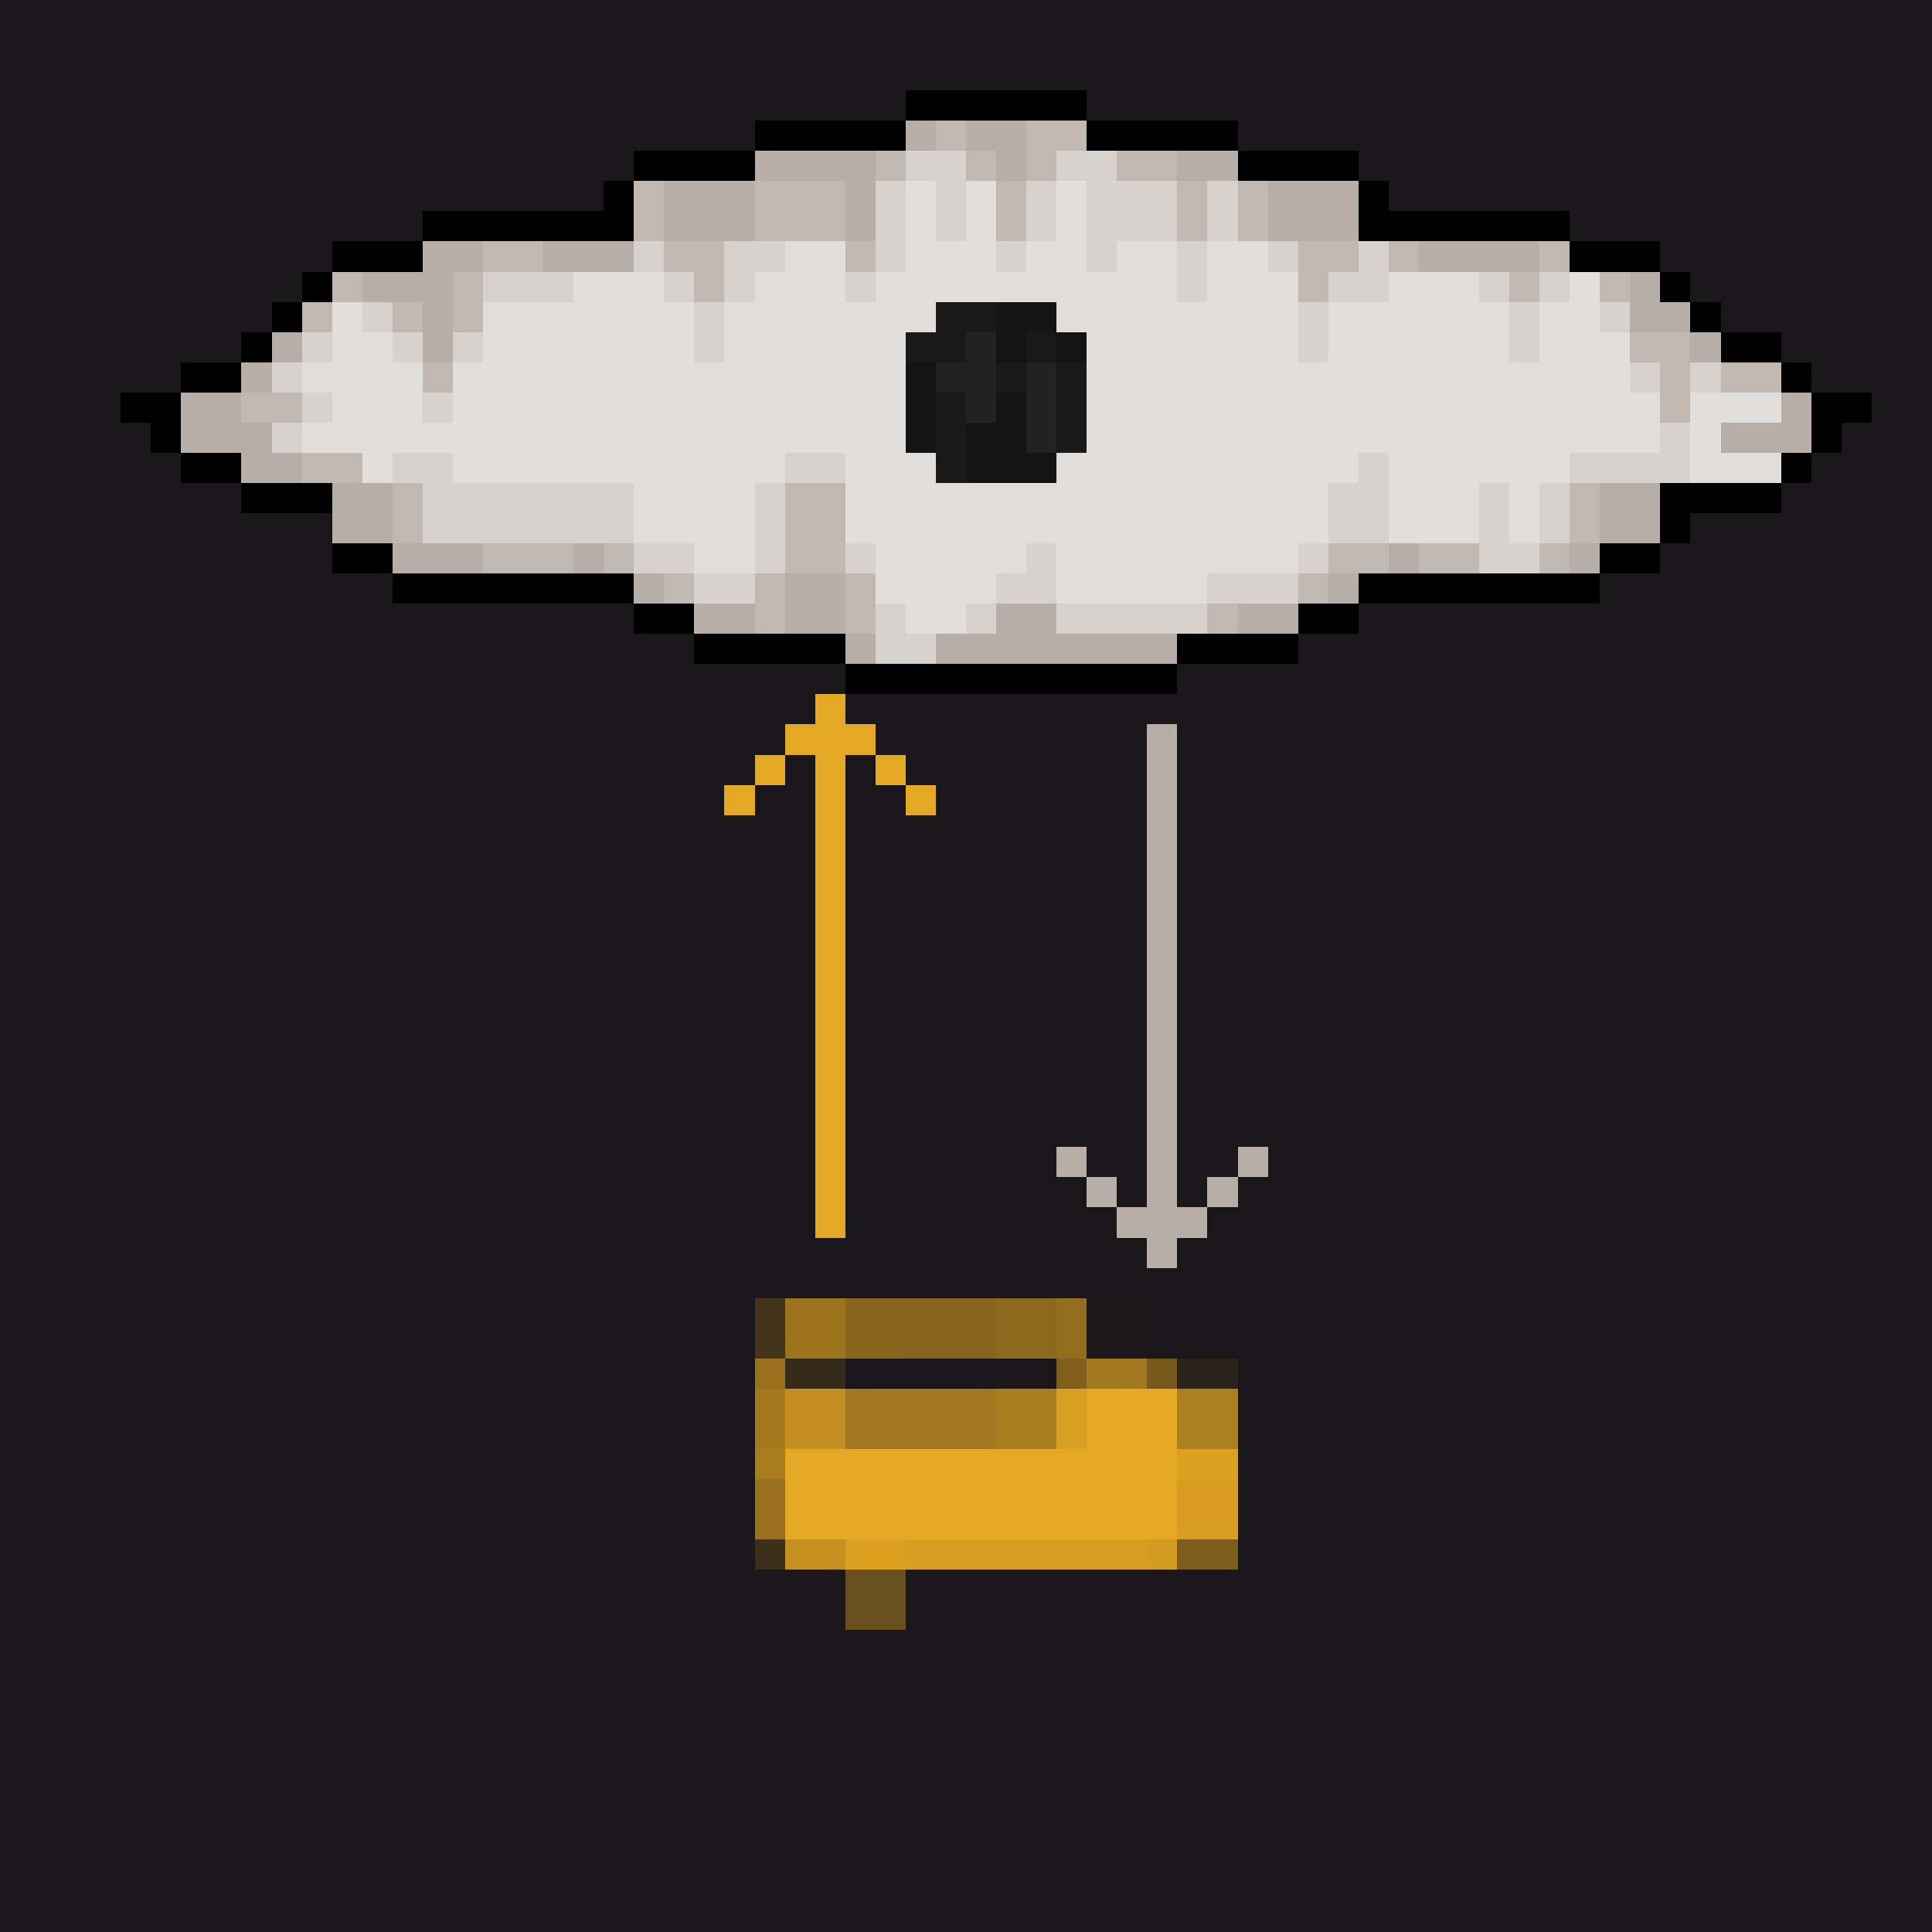
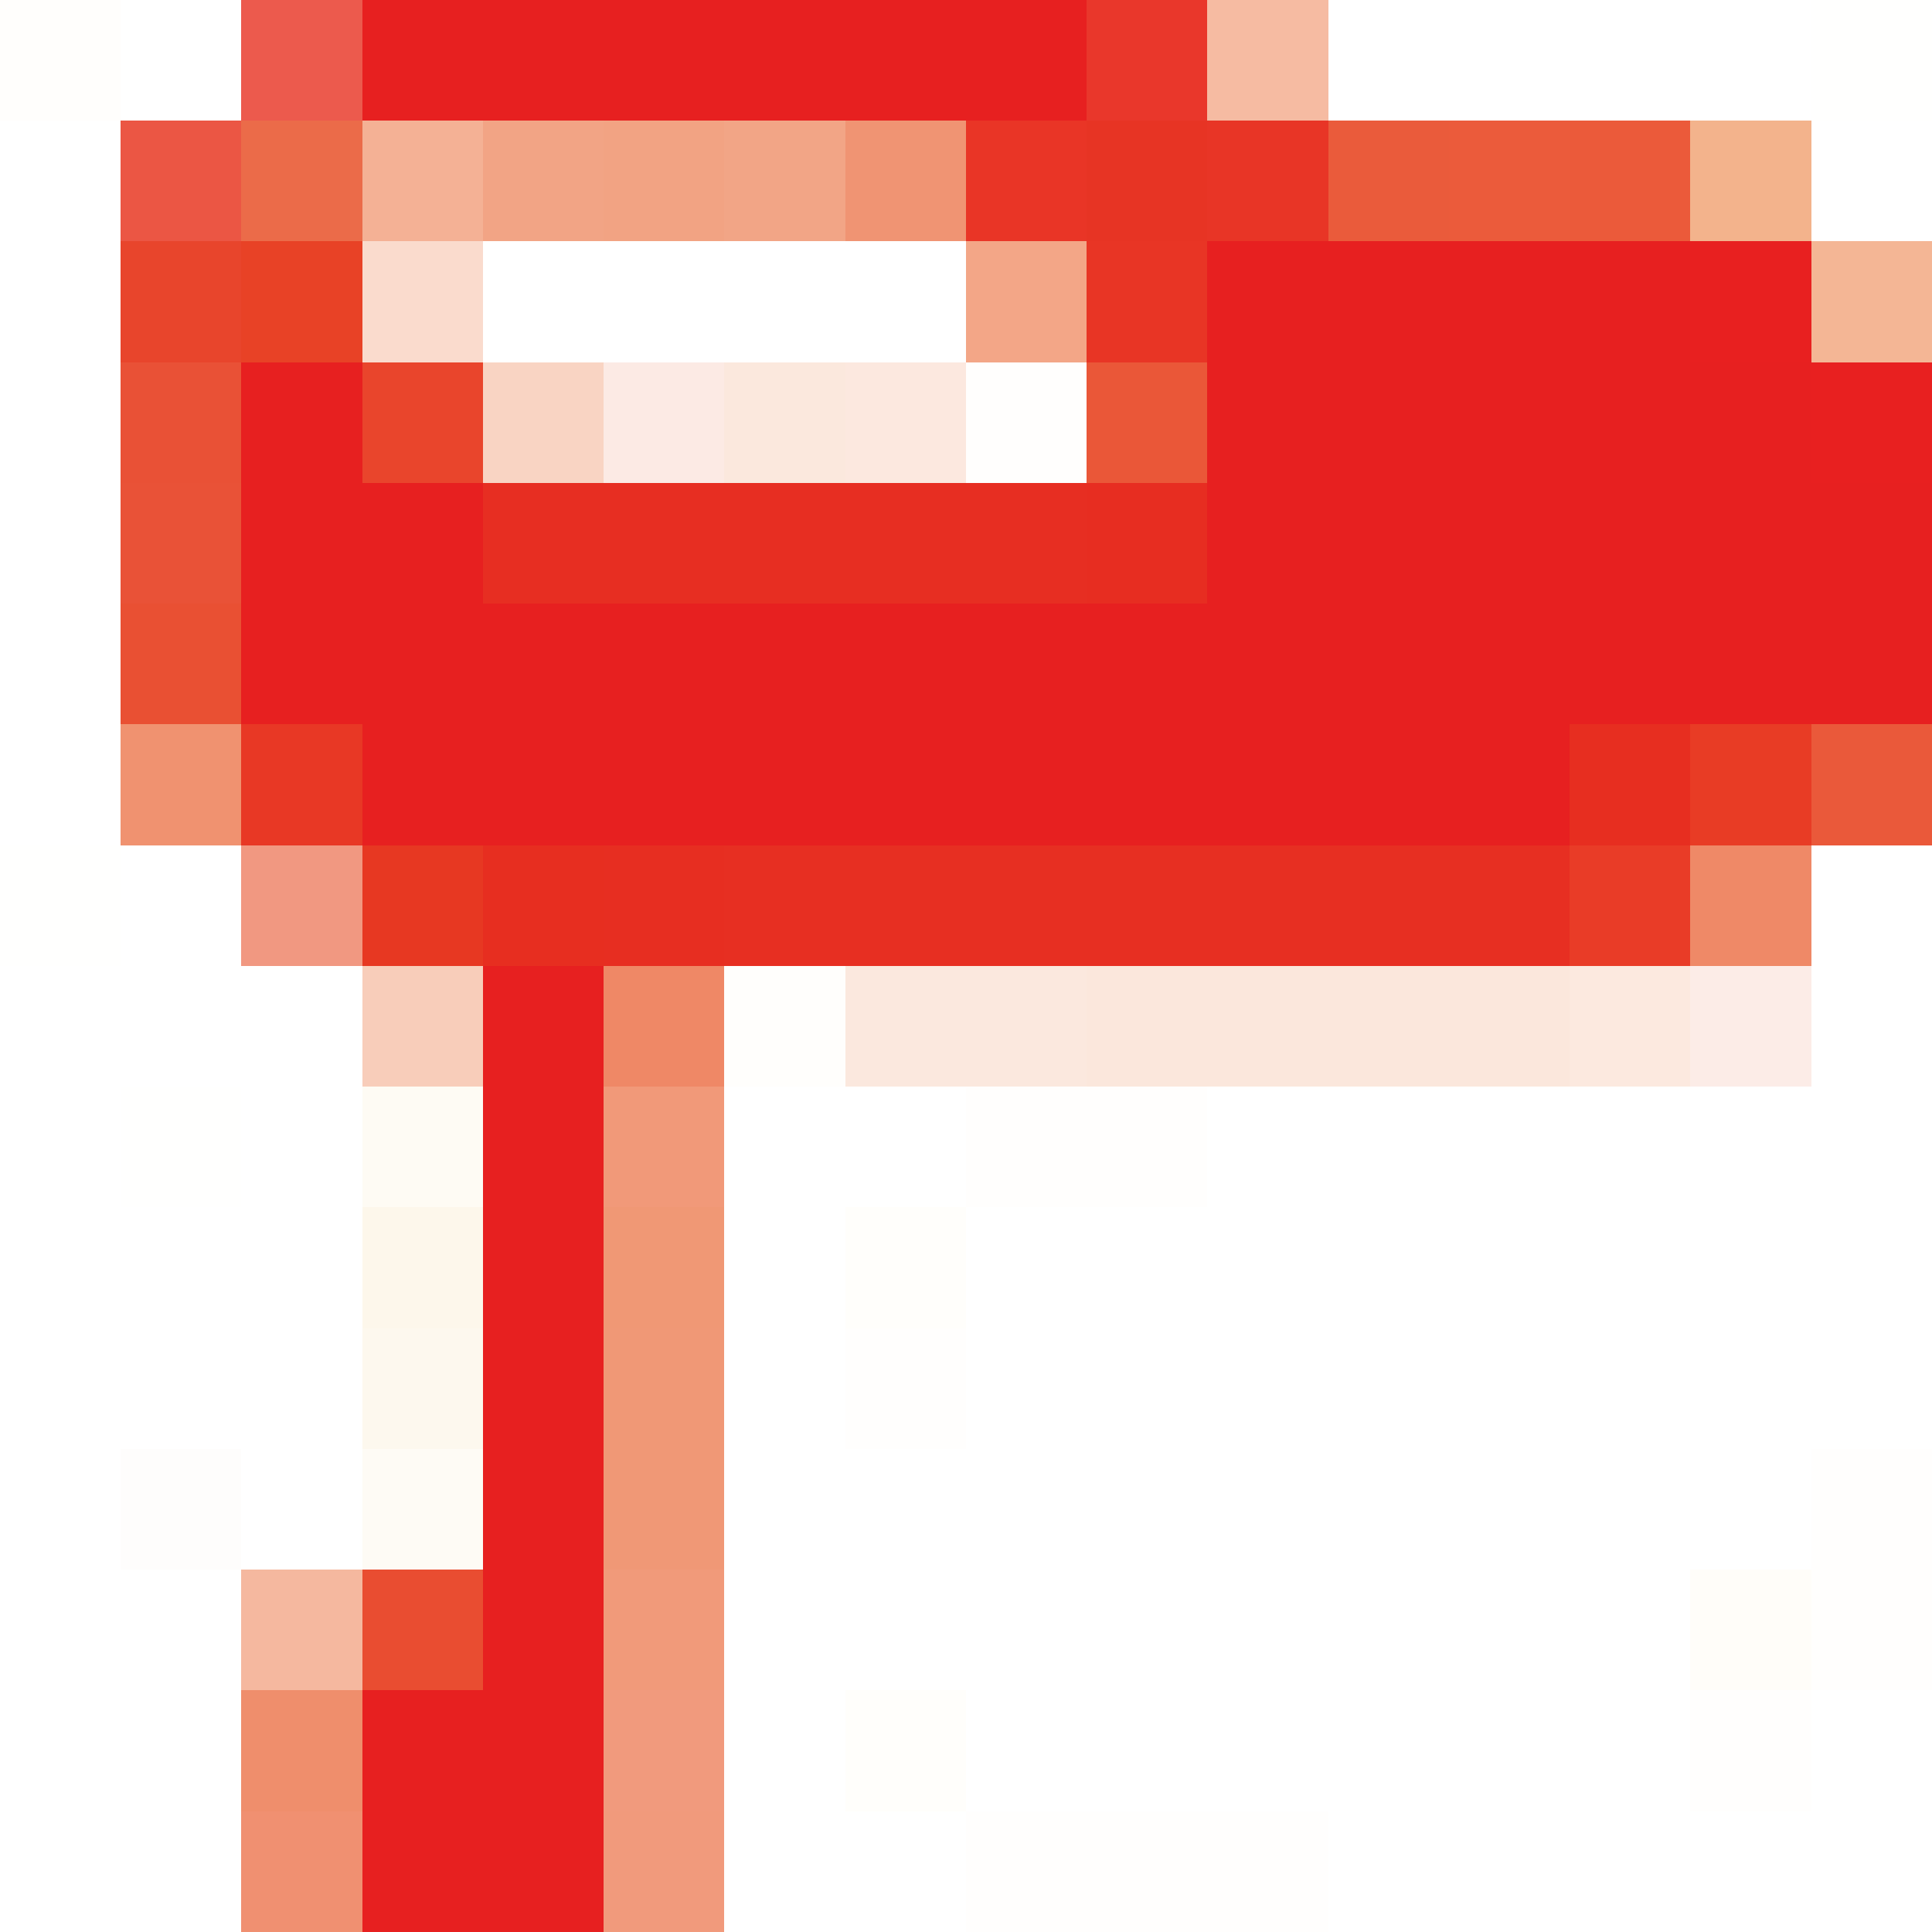
- <svg xmlns="http://www.w3.org/2000/svg" version="1.1" width="64" height="64" shape-rendering="crispEdges">
-   <rect x="0" y="0" width="64" height="3" fill="#1A171A" />
-   <rect x="0" y="3" width="30" height="1" fill="#1A171A" />
-   <rect x="30" y="3" width="6" height="1" fill="#000000" />
-   <rect x="36" y="3" width="28" height="1" fill="#1A171A" />
-   <rect x="0" y="4" width="25" height="1" fill="#1A171A" />
-   <rect x="25" y="4" width="5" height="1" fill="#000000" />
-   <rect x="30" y="4" width="1" height="1" fill="#B6AEA7" />
-   <rect x="31" y="4" width="1" height="1" fill="#C1B8B1" />
-   <rect x="32" y="4" width="2" height="1" fill="#B6AEA7" />
-   <rect x="34" y="4" width="2" height="1" fill="#C1B8B1" />
-   <rect x="36" y="4" width="5" height="1" fill="#000000" />
-   <rect x="41" y="4" width="23" height="1" fill="#1A171A" />
-   <rect x="0" y="5" width="21" height="1" fill="#1A171A" />
-   <rect x="21" y="5" width="4" height="1" fill="#000000" />
-   <rect x="25" y="5" width="4" height="1" fill="#B6AEA7" />
-   <rect x="29" y="5" width="1" height="1" fill="#C1B8B1" />
-   <rect x="30" y="5" width="2" height="1" fill="#D7D2CE" />
-   <rect x="32" y="5" width="1" height="1" fill="#C1B8B1" />
-   <rect x="33" y="5" width="1" height="1" fill="#B6AEA7" />
-   <rect x="34" y="5" width="1" height="1" fill="#C1B8B1" />
-   <rect x="35" y="5" width="2" height="1" fill="#D7D2CE" />
-   <rect x="37" y="5" width="2" height="1" fill="#C1B8B1" />
-   <rect x="39" y="5" width="2" height="1" fill="#B6AEA7" />
-   <rect x="41" y="5" width="4" height="1" fill="#000000" />
-   <rect x="45" y="5" width="19" height="1" fill="#1A171A" />
-   <rect x="0" y="6" width="20" height="1" fill="#1A171A" />
-   <rect x="20" y="6" width="1" height="2" fill="#000000" />
-   <rect x="21" y="6" width="1" height="2" fill="#C1B8B1" />
-   <rect x="22" y="6" width="3" height="2" fill="#B6AEA7" />
-   <rect x="25" y="6" width="3" height="2" fill="#C1B8B1" />
-   <rect x="28" y="6" width="1" height="2" fill="#B6AEA7" />
-   <rect x="29" y="6" width="1" height="3" fill="#D7D2CE" />
-   <rect x="30" y="6" width="1" height="5" fill="#E2DEDB" />
-   <rect x="31" y="6" width="1" height="2" fill="#D7D2CE" />
-   <rect x="32" y="6" width="1" height="4" fill="#E2DEDB" />
-   <rect x="33" y="6" width="1" height="2" fill="#C1B8B1" />
-   <rect x="34" y="6" width="1" height="2" fill="#D7D2CE" />
-   <rect x="35" y="6" width="1" height="5" fill="#E2DEDB" />
-   <rect x="36" y="6" width="3" height="2" fill="#D7D2CE" />
-   <rect x="39" y="6" width="1" height="2" fill="#C1B8B1" />
-   <rect x="40" y="6" width="1" height="2" fill="#D7D2CE" />
-   <rect x="41" y="6" width="1" height="2" fill="#C1B8B1" />
-   <rect x="42" y="6" width="3" height="2" fill="#B6AEA7" />
-   <rect x="45" y="6" width="1" height="2" fill="#000000" />
-   <rect x="46" y="6" width="18" height="1" fill="#1A171A" />
-   <rect x="0" y="7" width="14" height="1" fill="#1A171A" />
-   <rect x="14" y="7" width="6" height="1" fill="#000000" />
-   <rect x="46" y="7" width="6" height="1" fill="#000000" />
-   <rect x="52" y="7" width="12" height="1" fill="#1A171A" />
-   <rect x="0" y="8" width="11" height="1" fill="#1A171A" />
-   <rect x="11" y="8" width="3" height="1" fill="#000000" />
-   <rect x="14" y="8" width="2" height="1" fill="#B6AEA7" />
-   <rect x="16" y="8" width="2" height="1" fill="#C1B8B1" />
-   <rect x="18" y="8" width="3" height="1" fill="#B6AEA7" />
-   <rect x="21" y="8" width="1" height="1" fill="#D7D2CE" />
-   <rect x="22" y="8" width="2" height="1" fill="#C1B8B1" />
-   <rect x="24" y="8" width="2" height="1" fill="#D7D2CE" />
-   <rect x="26" y="8" width="2" height="7" fill="#E2DEDB" />
-   <rect x="28" y="8" width="1" height="1" fill="#C1B8B1" />
-   <rect x="31" y="8" width="1" height="2" fill="#E2DEDB" />
-   <rect x="33" y="8" width="1" height="1" fill="#D7D2CE" />
-   <rect x="34" y="8" width="1" height="2" fill="#E2DEDB" />
-   <rect x="36" y="8" width="1" height="1" fill="#D7D2CE" />
-   <rect x="37" y="8" width="2" height="12" fill="#E2DEDB" />
-   <rect x="39" y="8" width="1" height="2" fill="#D7D2CE" />
-   <rect x="40" y="8" width="2" height="11" fill="#E2DEDB" />
-   <rect x="42" y="8" width="1" height="1" fill="#D7D2CE" />
-   <rect x="43" y="8" width="2" height="1" fill="#C1B8B1" />
-   <rect x="45" y="8" width="1" height="2" fill="#D7D2CE" />
-   <rect x="46" y="8" width="1" height="1" fill="#C1B8B1" />
-   <rect x="47" y="8" width="4" height="1" fill="#B6AEA7" />
-   <rect x="51" y="8" width="1" height="1" fill="#C1B8B1" />
-   <rect x="52" y="8" width="3" height="1" fill="#000000" />
-   <rect x="55" y="8" width="9" height="1" fill="#1A171A" />
-   <rect x="0" y="9" width="10" height="1" fill="#1A171A" />
-   <rect x="10" y="9" width="1" height="1" fill="#000000" />
-   <rect x="11" y="9" width="1" height="1" fill="#C1B8B1" />
-   <rect x="12" y="9" width="3" height="1" fill="#B6AEA7" />
-   <rect x="15" y="9" width="1" height="2" fill="#C1B8B1" />
-   <rect x="16" y="9" width="3" height="1" fill="#D7D2CE" />
-   <rect x="19" y="9" width="3" height="7" fill="#E2DEDB" />
-   <rect x="22" y="9" width="1" height="1" fill="#D7D2CE" />
-   <rect x="23" y="9" width="1" height="1" fill="#C1B8B1" />
-   <rect x="24" y="9" width="1" height="1" fill="#D7D2CE" />
-   <rect x="25" y="9" width="1" height="7" fill="#E2DEDB" />
-   <rect x="28" y="9" width="1" height="1" fill="#D7D2CE" />
-   <rect x="29" y="9" width="1" height="11" fill="#E2DEDB" />
-   <rect x="33" y="9" width="1" height="1" fill="#E2DEDB" />
-   <rect x="36" y="9" width="1" height="11" fill="#E2DEDB" />
-   <rect x="42" y="9" width="1" height="10" fill="#E2DEDB" />
-   <rect x="43" y="9" width="1" height="1" fill="#C1B8B1" />
-   <rect x="44" y="9" width="1" height="1" fill="#D7D2CE" />
-   <rect x="46" y="9" width="3" height="9" fill="#E2DEDB" />
-   <rect x="49" y="9" width="1" height="1" fill="#D7D2CE" />
-   <rect x="50" y="9" width="1" height="1" fill="#C1B8B1" />
-   <rect x="51" y="9" width="1" height="1" fill="#D7D2CE" />
-   <rect x="52" y="9" width="1" height="6" fill="#E2DEDB" />
-   <rect x="53" y="9" width="1" height="1" fill="#C1B8B1" />
-   <rect x="54" y="9" width="1" height="2" fill="#B6AEA7" />
-   <rect x="55" y="9" width="1" height="1" fill="#000000" />
-   <rect x="56" y="9" width="8" height="1" fill="#1A171A" />
-   <rect x="0" y="10" width="9" height="1" fill="#1A171A" />
-   <rect x="9" y="10" width="1" height="1" fill="#000000" />
-   <rect x="10" y="10" width="1" height="1" fill="#C1B8B1" />
-   <rect x="11" y="10" width="1" height="5" fill="#E2DEDB" />
-   <rect x="12" y="10" width="1" height="1" fill="#D7D2CE" />
-   <rect x="13" y="10" width="1" height="1" fill="#C1B8B1" />
-   <rect x="14" y="10" width="1" height="2" fill="#B6AEA7" />
-   <rect x="16" y="10" width="3" height="6" fill="#E2DEDB" />
-   <rect x="22" y="10" width="1" height="8" fill="#E2DEDB" />
-   <rect x="23" y="10" width="1" height="2" fill="#D7D2CE" />
-   <rect x="24" y="10" width="1" height="9" fill="#E2DEDB" />
-   <rect x="28" y="10" width="1" height="8" fill="#E2DEDB" />
-   <rect x="31" y="10" width="2" height="1" fill="#191919" />
-   <rect x="33" y="10" width="2" height="1" fill="#141414" />
-   <rect x="39" y="10" width="1" height="10" fill="#E2DEDB" />
-   <rect x="43" y="10" width="1" height="2" fill="#D7D2CE" />
-   <rect x="44" y="10" width="2" height="5" fill="#E2DEDB" />
-   <rect x="49" y="10" width="1" height="6" fill="#E2DEDB" />
-   <rect x="50" y="10" width="1" height="2" fill="#D7D2CE" />
-   <rect x="51" y="10" width="1" height="6" fill="#E2DEDB" />
-   <rect x="53" y="10" width="1" height="1" fill="#D7D2CE" />
-   <rect x="55" y="10" width="1" height="1" fill="#B6AEA7" />
-   <rect x="56" y="10" width="1" height="1" fill="#000000" />
-   <rect x="57" y="10" width="7" height="1" fill="#1A171A" />
-   <rect x="0" y="11" width="8" height="1" fill="#1A171A" />
-   <rect x="8" y="11" width="1" height="1" fill="#000000" />
-   <rect x="9" y="11" width="1" height="1" fill="#B6AEA7" />
-   <rect x="10" y="11" width="1" height="1" fill="#D7D2CE" />
-   <rect x="12" y="11" width="1" height="5" fill="#E2DEDB" />
-   <rect x="13" y="11" width="1" height="1" fill="#D7D2CE" />
-   <rect x="15" y="11" width="1" height="1" fill="#D7D2CE" />
-   <rect x="30" y="11" width="2" height="1" fill="#191919" />
-   <rect x="32" y="11" width="1" height="3" fill="#222222" />
-   <rect x="33" y="11" width="1" height="1" fill="#141414" />
-   <rect x="34" y="11" width="1" height="1" fill="#191919" />
-   <rect x="35" y="11" width="1" height="1" fill="#141414" />
-   <rect x="53" y="11" width="1" height="4" fill="#E2DEDB" />
-   <rect x="54" y="11" width="2" height="1" fill="#C1B8B1" />
-   <rect x="56" y="11" width="1" height="1" fill="#B6AEA7" />
-   <rect x="57" y="11" width="2" height="1" fill="#000000" />
-   <rect x="59" y="11" width="5" height="1" fill="#1A171A" />
-   <rect x="0" y="12" width="6" height="1" fill="#1A171A" />
-   <rect x="6" y="12" width="2" height="1" fill="#000000" />
-   <rect x="8" y="12" width="1" height="1" fill="#B6AEA7" />
-   <rect x="9" y="12" width="1" height="1" fill="#D7D2CE" />
-   <rect x="10" y="12" width="1" height="1" fill="#E2DEDB" />
-   <rect x="13" y="12" width="1" height="3" fill="#E2DEDB" />
-   <rect x="14" y="12" width="1" height="1" fill="#C1B8B1" />
-   <rect x="15" y="12" width="1" height="4" fill="#E2DEDB" />
-   <rect x="23" y="12" width="1" height="7" fill="#E2DEDB" />
-   <rect x="30" y="12" width="1" height="3" fill="#141414" />
-   <rect x="31" y="12" width="1" height="1" fill="#222222" />
-   <rect x="33" y="12" width="1" height="1" fill="#191919" />
-   <rect x="34" y="12" width="1" height="3" fill="#222222" />
-   <rect x="35" y="12" width="1" height="3" fill="#191919" />
-   <rect x="43" y="12" width="1" height="6" fill="#E2DEDB" />
-   <rect x="50" y="12" width="1" height="6" fill="#E2DEDB" />
-   <rect x="54" y="12" width="1" height="1" fill="#D7D2CE" />
-   <rect x="55" y="12" width="1" height="2" fill="#C1B8B1" />
-   <rect x="56" y="12" width="1" height="1" fill="#D7D2CE" />
-   <rect x="57" y="12" width="2" height="1" fill="#C1B8B1" />
-   <rect x="59" y="12" width="1" height="1" fill="#000000" />
-   <rect x="60" y="12" width="4" height="1" fill="#1A171A" />
-   <rect x="0" y="13" width="4" height="51" fill="#1A171A" />
-   <rect x="4" y="13" width="2" height="1" fill="#000000" />
-   <rect x="6" y="13" width="2" height="2" fill="#B6AEA7" />
-   <rect x="8" y="13" width="2" height="1" fill="#C1B8B1" />
-   <rect x="10" y="13" width="1" height="1" fill="#D7D2CE" />
-   <rect x="14" y="13" width="1" height="1" fill="#D7D2CE" />
-   <rect x="31" y="13" width="1" height="3" fill="#191919" />
-   <rect x="33" y="13" width="1" height="3" fill="#141414" />
-   <rect x="54" y="13" width="1" height="2" fill="#E2DEDB" />
-   <rect x="56" y="13" width="3" height="1" fill="#E2DEDB" />
-   <rect x="59" y="13" width="1" height="2" fill="#B6AEA7" />
-   <rect x="60" y="13" width="2" height="1" fill="#000000" />
-   <rect x="62" y="13" width="2" height="51" fill="#1A171A" />
-   <rect x="4" y="14" width="1" height="50" fill="#1A171A" />
-   <rect x="5" y="14" width="1" height="1" fill="#000000" />
-   <rect x="8" y="14" width="1" height="2" fill="#B6AEA7" />
-   <rect x="9" y="14" width="1" height="1" fill="#D7D2CE" />
-   <rect x="10" y="14" width="1" height="1" fill="#E2DEDB" />
-   <rect x="14" y="14" width="1" height="1" fill="#E2DEDB" />
-   <rect x="32" y="14" width="1" height="2" fill="#141414" />
-   <rect x="55" y="14" width="1" height="2" fill="#D7D2CE" />
-   <rect x="56" y="14" width="1" height="2" fill="#E2DEDB" />
-   <rect x="57" y="14" width="2" height="1" fill="#B6AEA7" />
-   <rect x="60" y="14" width="1" height="1" fill="#000000" />
-   <rect x="61" y="14" width="1" height="50" fill="#1A171A" />
-   <rect x="5" y="15" width="1" height="49" fill="#1A171A" />
-   <rect x="6" y="15" width="2" height="1" fill="#000000" />
-   <rect x="9" y="15" width="1" height="1" fill="#B6AEA7" />
-   <rect x="10" y="15" width="2" height="1" fill="#C1B8B1" />
-   <rect x="13" y="15" width="2" height="1" fill="#D7D2CE" />
-   <rect x="26" y="15" width="2" height="1" fill="#D7D2CE" />
-   <rect x="30" y="15" width="1" height="6" fill="#E2DEDB" />
-   <rect x="34" y="15" width="1" height="1" fill="#141414" />
-   <rect x="35" y="15" width="1" height="5" fill="#E2DEDB" />
-   <rect x="44" y="15" width="1" height="1" fill="#E2DEDB" />
-   <rect x="45" y="15" width="1" height="3" fill="#D7D2CE" />
-   <rect x="52" y="15" width="3" height="1" fill="#D7D2CE" />
-   <rect x="57" y="15" width="2" height="1" fill="#E2DEDB" />
-   <rect x="59" y="15" width="1" height="1" fill="#000000" />
-   <rect x="60" y="15" width="1" height="49" fill="#1A171A" />
-   <rect x="6" y="16" width="2" height="48" fill="#1A171A" />
-   <rect x="8" y="16" width="3" height="1" fill="#000000" />
-   <rect x="11" y="16" width="2" height="2" fill="#B6AEA7" />
-   <rect x="13" y="16" width="1" height="2" fill="#C1B8B1" />
-   <rect x="14" y="16" width="7" height="2" fill="#D7D2CE" />
-   <rect x="21" y="16" width="1" height="2" fill="#E2DEDB" />
-   <rect x="25" y="16" width="1" height="3" fill="#D7D2CE" />
-   <rect x="26" y="16" width="2" height="3" fill="#C1B8B1" />
-   <rect x="31" y="16" width="4" height="2" fill="#E2DEDB" />
-   <rect x="44" y="16" width="1" height="2" fill="#D7D2CE" />
-   <rect x="49" y="16" width="1" height="3" fill="#D7D2CE" />
-   <rect x="51" y="16" width="1" height="2" fill="#D7D2CE" />
-   <rect x="52" y="16" width="1" height="2" fill="#C1B8B1" />
-   <rect x="53" y="16" width="2" height="2" fill="#B6AEA7" />
-   <rect x="55" y="16" width="4" height="1" fill="#000000" />
-   <rect x="59" y="16" width="1" height="48" fill="#1A171A" />
-   <rect x="8" y="17" width="3" height="47" fill="#1A171A" />
-   <rect x="55" y="17" width="1" height="1" fill="#000000" />
-   <rect x="56" y="17" width="3" height="47" fill="#1A171A" />
-   <rect x="11" y="18" width="2" height="1" fill="#000000" />
-   <rect x="13" y="18" width="3" height="1" fill="#B6AEA7" />
-   <rect x="16" y="18" width="3" height="1" fill="#C1B8B1" />
-   <rect x="19" y="18" width="1" height="1" fill="#B6AEA7" />
-   <rect x="20" y="18" width="1" height="1" fill="#C1B8B1" />
-   <rect x="21" y="18" width="2" height="1" fill="#D7D2CE" />
-   <rect x="28" y="18" width="1" height="1" fill="#D7D2CE" />
-   <rect x="31" y="18" width="3" height="1" fill="#E2DEDB" />
-   <rect x="34" y="18" width="1" height="2" fill="#D7D2CE" />
-   <rect x="43" y="18" width="1" height="1" fill="#D7D2CE" />
-   <rect x="44" y="18" width="2" height="1" fill="#C1B8B1" />
-   <rect x="46" y="18" width="1" height="1" fill="#B6AEA7" />
-   <rect x="47" y="18" width="2" height="1" fill="#C1B8B1" />
-   <rect x="50" y="18" width="1" height="1" fill="#D7D2CE" />
-   <rect x="51" y="18" width="1" height="1" fill="#C1B8B1" />
-   <rect x="52" y="18" width="1" height="1" fill="#B6AEA7" />
-   <rect x="53" y="18" width="2" height="1" fill="#000000" />
-   <rect x="55" y="18" width="1" height="46" fill="#1A171A" />
-   <rect x="11" y="19" width="2" height="45" fill="#1A171A" />
-   <rect x="13" y="19" width="8" height="1" fill="#000000" />
-   <rect x="21" y="19" width="1" height="1" fill="#B6AEA7" />
-   <rect x="22" y="19" width="1" height="1" fill="#C1B8B1" />
-   <rect x="23" y="19" width="2" height="1" fill="#D7D2CE" />
-   <rect x="25" y="19" width="1" height="2" fill="#C1B8B1" />
-   <rect x="26" y="19" width="2" height="2" fill="#B6AEA7" />
-   <rect x="28" y="19" width="1" height="2" fill="#C1B8B1" />
-   <rect x="31" y="19" width="2" height="1" fill="#E2DEDB" />
-   <rect x="33" y="19" width="1" height="1" fill="#D7D2CE" />
-   <rect x="40" y="19" width="3" height="1" fill="#D7D2CE" />
-   <rect x="43" y="19" width="1" height="1" fill="#C1B8B1" />
-   <rect x="44" y="19" width="1" height="1" fill="#B6AEA7" />
-   <rect x="45" y="19" width="8" height="1" fill="#000000" />
-   <rect x="53" y="19" width="2" height="45" fill="#1A171A" />
-   <rect x="13" y="20" width="8" height="44" fill="#1A171A" />
-   <rect x="21" y="20" width="2" height="1" fill="#000000" />
-   <rect x="23" y="20" width="2" height="1" fill="#B6AEA7" />
-   <rect x="29" y="20" width="1" height="2" fill="#D7D2CE" />
-   <rect x="31" y="20" width="1" height="1" fill="#E2DEDB" />
-   <rect x="32" y="20" width="1" height="1" fill="#D7D2CE" />
-   <rect x="33" y="20" width="2" height="2" fill="#B6AEA7" />
-   <rect x="35" y="20" width="5" height="1" fill="#D7D2CE" />
-   <rect x="40" y="20" width="1" height="1" fill="#C1B8B1" />
-   <rect x="41" y="20" width="2" height="1" fill="#B6AEA7" />
-   <rect x="43" y="20" width="2" height="1" fill="#000000" />
-   <rect x="45" y="20" width="8" height="44" fill="#1A171A" />
-   <rect x="21" y="21" width="2" height="43" fill="#1A171A" />
-   <rect x="23" y="21" width="5" height="1" fill="#000000" />
-   <rect x="28" y="21" width="1" height="1" fill="#B6AEA7" />
-   <rect x="30" y="21" width="1" height="1" fill="#D7D2CE" />
-   <rect x="31" y="21" width="2" height="1" fill="#B6AEA7" />
-   <rect x="35" y="21" width="4" height="1" fill="#B6AEA7" />
-   <rect x="39" y="21" width="4" height="1" fill="#000000" />
-   <rect x="43" y="21" width="2" height="43" fill="#1A171A" />
-   <rect x="23" y="22" width="5" height="1" fill="#1A171A" />
-   <rect x="28" y="22" width="11" height="1" fill="#000000" />
-   <rect x="39" y="22" width="4" height="16" fill="#1A171A" />
-   <rect x="23" y="23" width="4" height="1" fill="#1A171A" />
-   <rect x="27" y="23" width="1" height="18" fill="#E5A822" />
-   <rect x="28" y="23" width="11" height="1" fill="#1A171A" />
-   <rect x="23" y="24" width="3" height="1" fill="#1A171A" />
-   <rect x="26" y="24" width="1" height="1" fill="#E5A822" />
-   <rect x="28" y="24" width="1" height="1" fill="#E5A822" />
-   <rect x="29" y="24" width="9" height="1" fill="#1A171A" />
-   <rect x="38" y="24" width="1" height="18" fill="#B6AEA7" />
-   <rect x="23" y="25" width="2" height="1" fill="#1A171A" />
-   <rect x="25" y="25" width="1" height="1" fill="#E5A822" />
-   <rect x="26" y="25" width="1" height="18" fill="#1A171A" />
-   <rect x="28" y="25" width="1" height="18" fill="#1A171A" />
-   <rect x="29" y="25" width="1" height="1" fill="#E5A822" />
-   <rect x="30" y="25" width="8" height="1" fill="#1A171A" />
-   <rect x="23" y="26" width="1" height="38" fill="#1A171A" />
-   <rect x="24" y="26" width="1" height="1" fill="#E5A822" />
-   <rect x="25" y="26" width="1" height="17" fill="#1A171A" />
-   <rect x="29" y="26" width="1" height="17" fill="#1A171A" />
-   <rect x="30" y="26" width="1" height="1" fill="#E5A822" />
-   <rect x="31" y="26" width="7" height="12" fill="#1A171A" />
-   <rect x="24" y="27" width="1" height="37" fill="#1A171A" />
-   <rect x="30" y="27" width="1" height="16" fill="#1A171A" />
-   <rect x="31" y="38" width="4" height="5" fill="#1A171A" />
-   <rect x="35" y="38" width="1" height="1" fill="#B6AEA7" />
-   <rect x="36" y="38" width="2" height="1" fill="#1A171A" />
-   <rect x="39" y="38" width="2" height="1" fill="#1A171A" />
-   <rect x="41" y="38" width="1" height="1" fill="#B6AEA7" />
-   <rect x="42" y="38" width="1" height="26" fill="#1A171A" />
-   <rect x="35" y="39" width="1" height="4" fill="#1A171A" />
-   <rect x="36" y="39" width="1" height="1" fill="#B6AEA7" />
-   <rect x="37" y="39" width="1" height="1" fill="#1A171A" />
-   <rect x="39" y="39" width="1" height="1" fill="#1A171A" />
-   <rect x="40" y="39" width="1" height="1" fill="#B6AEA7" />
-   <rect x="41" y="39" width="1" height="25" fill="#1A171A" />
-   <rect x="36" y="40" width="1" height="3" fill="#1A171A" />
-   <rect x="37" y="40" width="1" height="1" fill="#B6AEA7" />
-   <rect x="39" y="40" width="1" height="1" fill="#B6AEA7" />
-   <rect x="40" y="40" width="1" height="5" fill="#1A171A" />
-   <rect x="27" y="41" width="1" height="2" fill="#1A171A" />
-   <rect x="37" y="41" width="1" height="2" fill="#1A171A" />
-   <rect x="39" y="41" width="1" height="4" fill="#1A171A" />
-   <rect x="38" y="42" width="1" height="3" fill="#1A171A" />
-   <rect x="25" y="43" width="1" height="2" fill="#42331B" />
-   <rect x="26" y="43" width="2" height="2" fill="#9C741E" />
-   <rect x="28" y="43" width="2" height="2" fill="#88661E" />
-   <rect x="30" y="43" width="3" height="2" fill="#85641D" />
-   <rect x="33" y="43" width="2" height="2" fill="#8C691D" />
-   <rect x="35" y="43" width="1" height="2" fill="#936D1E" />
-   <rect x="36" y="43" width="2" height="2" fill="#1C191A" />
-   <rect x="25" y="45" width="1" height="1" fill="#9A711E" />
-   <rect x="26" y="45" width="2" height="1" fill="#352B1B" />
-   <rect x="28" y="45" width="7" height="1" fill="#1A171A" />
-   <rect x="35" y="45" width="1" height="1" fill="#805F1D" />
-   <rect x="36" y="45" width="2" height="1" fill="#A2781F" />
-   <rect x="38" y="45" width="1" height="1" fill="#78591D" />
-   <rect x="39" y="45" width="2" height="1" fill="#2A221A" />
-   <rect x="25" y="46" width="1" height="2" fill="#A57A1E" />
-   <rect x="26" y="46" width="2" height="2" fill="#C38F20" />
-   <rect x="28" y="46" width="5" height="2" fill="#A1771F" />
-   <rect x="33" y="46" width="2" height="2" fill="#AA7D1E" />
-   <rect x="35" y="46" width="1" height="2" fill="#D8A020" />
-   <rect x="36" y="46" width="3" height="5" fill="#E5A822" />
-   <rect x="39" y="46" width="2" height="2" fill="#AD801F" />
-   <rect x="25" y="48" width="1" height="1" fill="#A97D1E" />
-   <rect x="26" y="48" width="10" height="3" fill="#E5A822" />
-   <rect x="39" y="48" width="2" height="1" fill="#DBA121" />
-   <rect x="25" y="49" width="1" height="2" fill="#98701E" />
-   <rect x="39" y="49" width="2" height="2" fill="#D89D21" />
-   <rect x="25" y="51" width="1" height="1" fill="#3D301B" />
-   <rect x="26" y="51" width="2" height="1" fill="#C49120" />
-   <rect x="28" y="51" width="2" height="1" fill="#DCA121" />
-   <rect x="30" y="51" width="8" height="1" fill="#D79E21" />
-   <rect x="38" y="51" width="1" height="1" fill="#D39B20" />
-   <rect x="39" y="51" width="2" height="1" fill="#7C5D1D" />
-   <rect x="25" y="52" width="3" height="12" fill="#1A171A" />
-   <rect x="28" y="52" width="2" height="2" fill="#694F1C" />
-   <rect x="30" y="52" width="11" height="12" fill="#1A171A" />
-   <rect x="28" y="54" width="2" height="10" fill="#1A171A" />
+ <svg xmlns="http://www.w3.org/2000/svg" version="1.1" width="16" height="16" shape-rendering="crispEdges">
+   <rect x="0" y="0" width="1" height="1" fill="#FA8807" opacity="0.012" />
+   <rect x="2" y="0" width="1" height="1" fill="#E73120" opacity="0.8" />
+   <rect x="3" y="0" width="6" height="1" fill="#E72020" />
+   <rect x="9" y="0" width="1" height="1" fill="#E82E21" opacity="0.957" />
+   <rect x="10" y="0" width="1" height="1" fill="#E95D22" opacity="0.42" />
+   <rect x="15" y="0" width="1" height="1" fill="#E8AA21" opacity="0.004" />
+   <rect x="1" y="1" width="1" height="1" fill="#E73620" opacity="0.839" />
+   <rect x="2" y="1" width="1" height="1" fill="#E74920" opacity="0.816" />
+   <rect x="3" y="1" width="1" height="1" fill="#E75A20" opacity="0.475" />
+   <rect x="4" y="1" width="1" height="1" fill="#E75920" opacity="0.549" />
+   <rect x="5" y="1" width="1" height="1" fill="#E75A20" opacity="0.557" />
+   <rect x="6" y="1" width="1" height="1" fill="#E75820" opacity="0.541" />
+   <rect x="7" y="1" width="1" height="1" fill="#E75520" opacity="0.627" />
+   <rect x="8" y="1" width="1" height="1" fill="#E83021" opacity="0.976" />
+   <rect x="9" y="1" width="1" height="1" fill="#E73020" opacity="0.98" />
+   <rect x="10" y="1" width="1" height="1" fill="#E72F20" opacity="0.969" />
+   <rect x="11" y="1" width="1" height="1" fill="#E74420" opacity="0.878" />
+   <rect x="12" y="1" width="1" height="1" fill="#E84521" opacity="0.882" />
+   <rect x="13" y="1" width="1" height="1" fill="#E84521" opacity="0.886" />
+   <rect x="14" y="1" width="1" height="1" fill="#E86C21" opacity="0.518" />
+   <rect x="1" y="2" width="1" height="1" fill="#E73A20" opacity="0.945" />
+   <rect x="2" y="2" width="1" height="1" fill="#E73D20" opacity="0.969" />
+   <rect x="3" y="2" width="1" height="1" fill="#E96222" opacity="0.227" />
+   <rect x="8" y="2" width="1" height="1" fill="#E95A22" opacity="0.541" />
+   <rect x="9" y="2" width="1" height="1" fill="#E73020" opacity="0.976" />
+   <rect x="10" y="2" width="4" height="4" fill="#E72020" />
+   <rect x="14" y="2" width="1" height="1" fill="#E82020" />
+   <rect x="15" y="2" width="1" height="1" fill="#E86621" opacity="0.478" />
+   <rect x="1" y="3" width="1" height="1" fill="#E73E20" opacity="0.902" />
+   <rect x="2" y="3" width="1" height="3" fill="#E72020" />
+   <rect x="3" y="3" width="1" height="1" fill="#E83B21" opacity="0.949" />
+   <rect x="4" y="3" width="1" height="1" fill="#E76020" opacity="0.271" />
+   <rect x="5" y="3" width="1" height="1" fill="#E6561F" opacity="0.122" />
+   <rect x="6" y="3" width="1" height="1" fill="#E76720" opacity="0.153" />
+   <rect x="7" y="3" width="1" height="1" fill="#E76320" opacity="0.145" />
+   <rect x="8" y="3" width="1" height="1" fill="#E2B11B" opacity="0.008" />
+   <rect x="9" y="3" width="1" height="1" fill="#E74220" opacity="0.89" />
+   <rect x="14" y="3" width="1" height="3" fill="#E72020" />
+   <rect x="15" y="3" width="1" height="1" fill="#E82020" />
+   <rect x="1" y="4" width="1" height="1" fill="#E73E20" opacity="0.898" />
+   <rect x="3" y="4" width="1" height="3" fill="#E72020" />
+   <rect x="4" y="4" width="5" height="1" fill="#E72C20" opacity="0.992" />
+   <rect x="9" y="4" width="1" height="1" fill="#E72C20" opacity="0.996" />
+   <rect x="15" y="4" width="1" height="2" fill="#E72020" />
+   <rect x="1" y="5" width="1" height="1" fill="#E74020" opacity="0.914" />
+   <rect x="4" y="5" width="6" height="2" fill="#E72020" />
+   <rect x="1" y="6" width="1" height="1" fill="#E75420" opacity="0.639" />
+   <rect x="2" y="6" width="1" height="1" fill="#E73320" opacity="0.973" />
+   <rect x="10" y="6" width="3" height="1" fill="#E72020" />
+   <rect x="13" y="6" width="1" height="1" fill="#E72E20" />
+   <rect x="14" y="6" width="1" height="1" fill="#E73720" opacity="0.973" />
+   <rect x="15" y="6" width="1" height="1" fill="#E74320" opacity="0.882" />
+   <rect x="0" y="7" width="1" height="1" fill="#E7A920" opacity="0.004" />
+   <rect x="2" y="7" width="1" height="1" fill="#E74920" opacity="0.565" />
+   <rect x="3" y="7" width="1" height="1" fill="#E73620" opacity="0.992" />
+   <rect x="4" y="7" width="1" height="1" fill="#E72E20" />
+   <rect x="5" y="7" width="1" height="1" fill="#E72D20" opacity="0.996" />
+   <rect x="6" y="7" width="7" height="1" fill="#E72D20" opacity="0.992" />
+   <rect x="13" y="7" width="1" height="1" fill="#E83721" opacity="0.969" />
+   <rect x="14" y="7" width="1" height="1" fill="#E85321" opacity="0.686" />
+   <rect x="3" y="8" width="1" height="1" fill="#E75F20" opacity="0.31" />
+   <rect x="4" y="8" width="1" height="8" fill="#E72020" />
+   <rect x="5" y="8" width="1" height="1" fill="#E75220" opacity="0.686" />
+   <rect x="6" y="8" width="1" height="1" fill="#E6A921" opacity="0.016" />
+   <rect x="7" y="8" width="2" height="1" fill="#E76520" opacity="0.149" />
+   <rect x="9" y="8" width="3" height="1" fill="#E7681F" opacity="0.157" />
+   <rect x="12" y="8" width="1" height="1" fill="#E7691F" opacity="0.157" />
+   <rect x="13" y="8" width="1" height="1" fill="#E86421" opacity="0.145" />
+   <rect x="14" y="8" width="1" height="1" fill="#E84E21" opacity="0.11" />
+   <rect x="1" y="9" width="1" height="1" fill="#E7AA20" opacity="0.004" />
+   <rect x="3" y="9" width="1" height="1" fill="#E7A820" opacity="0.051" />
+   <rect x="5" y="9" width="1" height="1" fill="#E75520" opacity="0.6" />
+   <rect x="8" y="9" width="2" height="1" fill="#F7AA00" opacity="0.008" />
+   <rect x="3" y="10" width="1" height="1" fill="#E7A920" opacity="0.09" />
+   <rect x="5" y="10" width="1" height="1" fill="#E75820" opacity="0.62" />
+   <rect x="7" y="10" width="1" height="1" fill="#FBAA00" opacity="0.016" />
+   <rect x="3" y="11" width="1" height="1" fill="#E7A920" opacity="0.082" />
+   <rect x="5" y="11" width="1" height="2" fill="#E75720" opacity="0.616" />
+   <rect x="7" y="11" width="1" height="1" fill="#F7AA00" opacity="0.008" />
+   <rect x="1" y="12" width="1" height="1" fill="#B36408" opacity="0.012" />
+   <rect x="3" y="12" width="1" height="1" fill="#E8AA20" opacity="0.043" />
+   <rect x="15" y="12" width="1" height="2" fill="#F7AA00" opacity="0.008" />
+   <rect x="2" y="13" width="1" height="1" fill="#E75A1E" opacity="0.427" />
+   <rect x="3" y="13" width="1" height="1" fill="#E73F20" opacity="0.922" />
+   <rect x="5" y="13" width="1" height="1" fill="#E75520" opacity="0.596" />
+   <rect x="14" y="13" width="1" height="1" fill="#F7AA00" opacity="0.024" />
+   <rect x="2" y="14" width="1" height="1" fill="#E7521E" opacity="0.655" />
+   <rect x="3" y="14" width="1" height="2" fill="#E72020" />
+   <rect x="5" y="14" width="1" height="1" fill="#E75320" opacity="0.584" />
+   <rect x="7" y="14" width="1" height="1" fill="#F7AA00" opacity="0.016" />
+   <rect x="14" y="14" width="1" height="1" fill="#F7AA00" opacity="0.008" />
+   <rect x="2" y="15" width="1" height="1" fill="#E74F1E" opacity="0.631" />
+   <rect x="5" y="15" width="1" height="1" fill="#E75420" opacity="0.588" />
+   <rect x="8" y="15" width="3" height="1" fill="#F7AA00" opacity="0.008" />
</svg>
